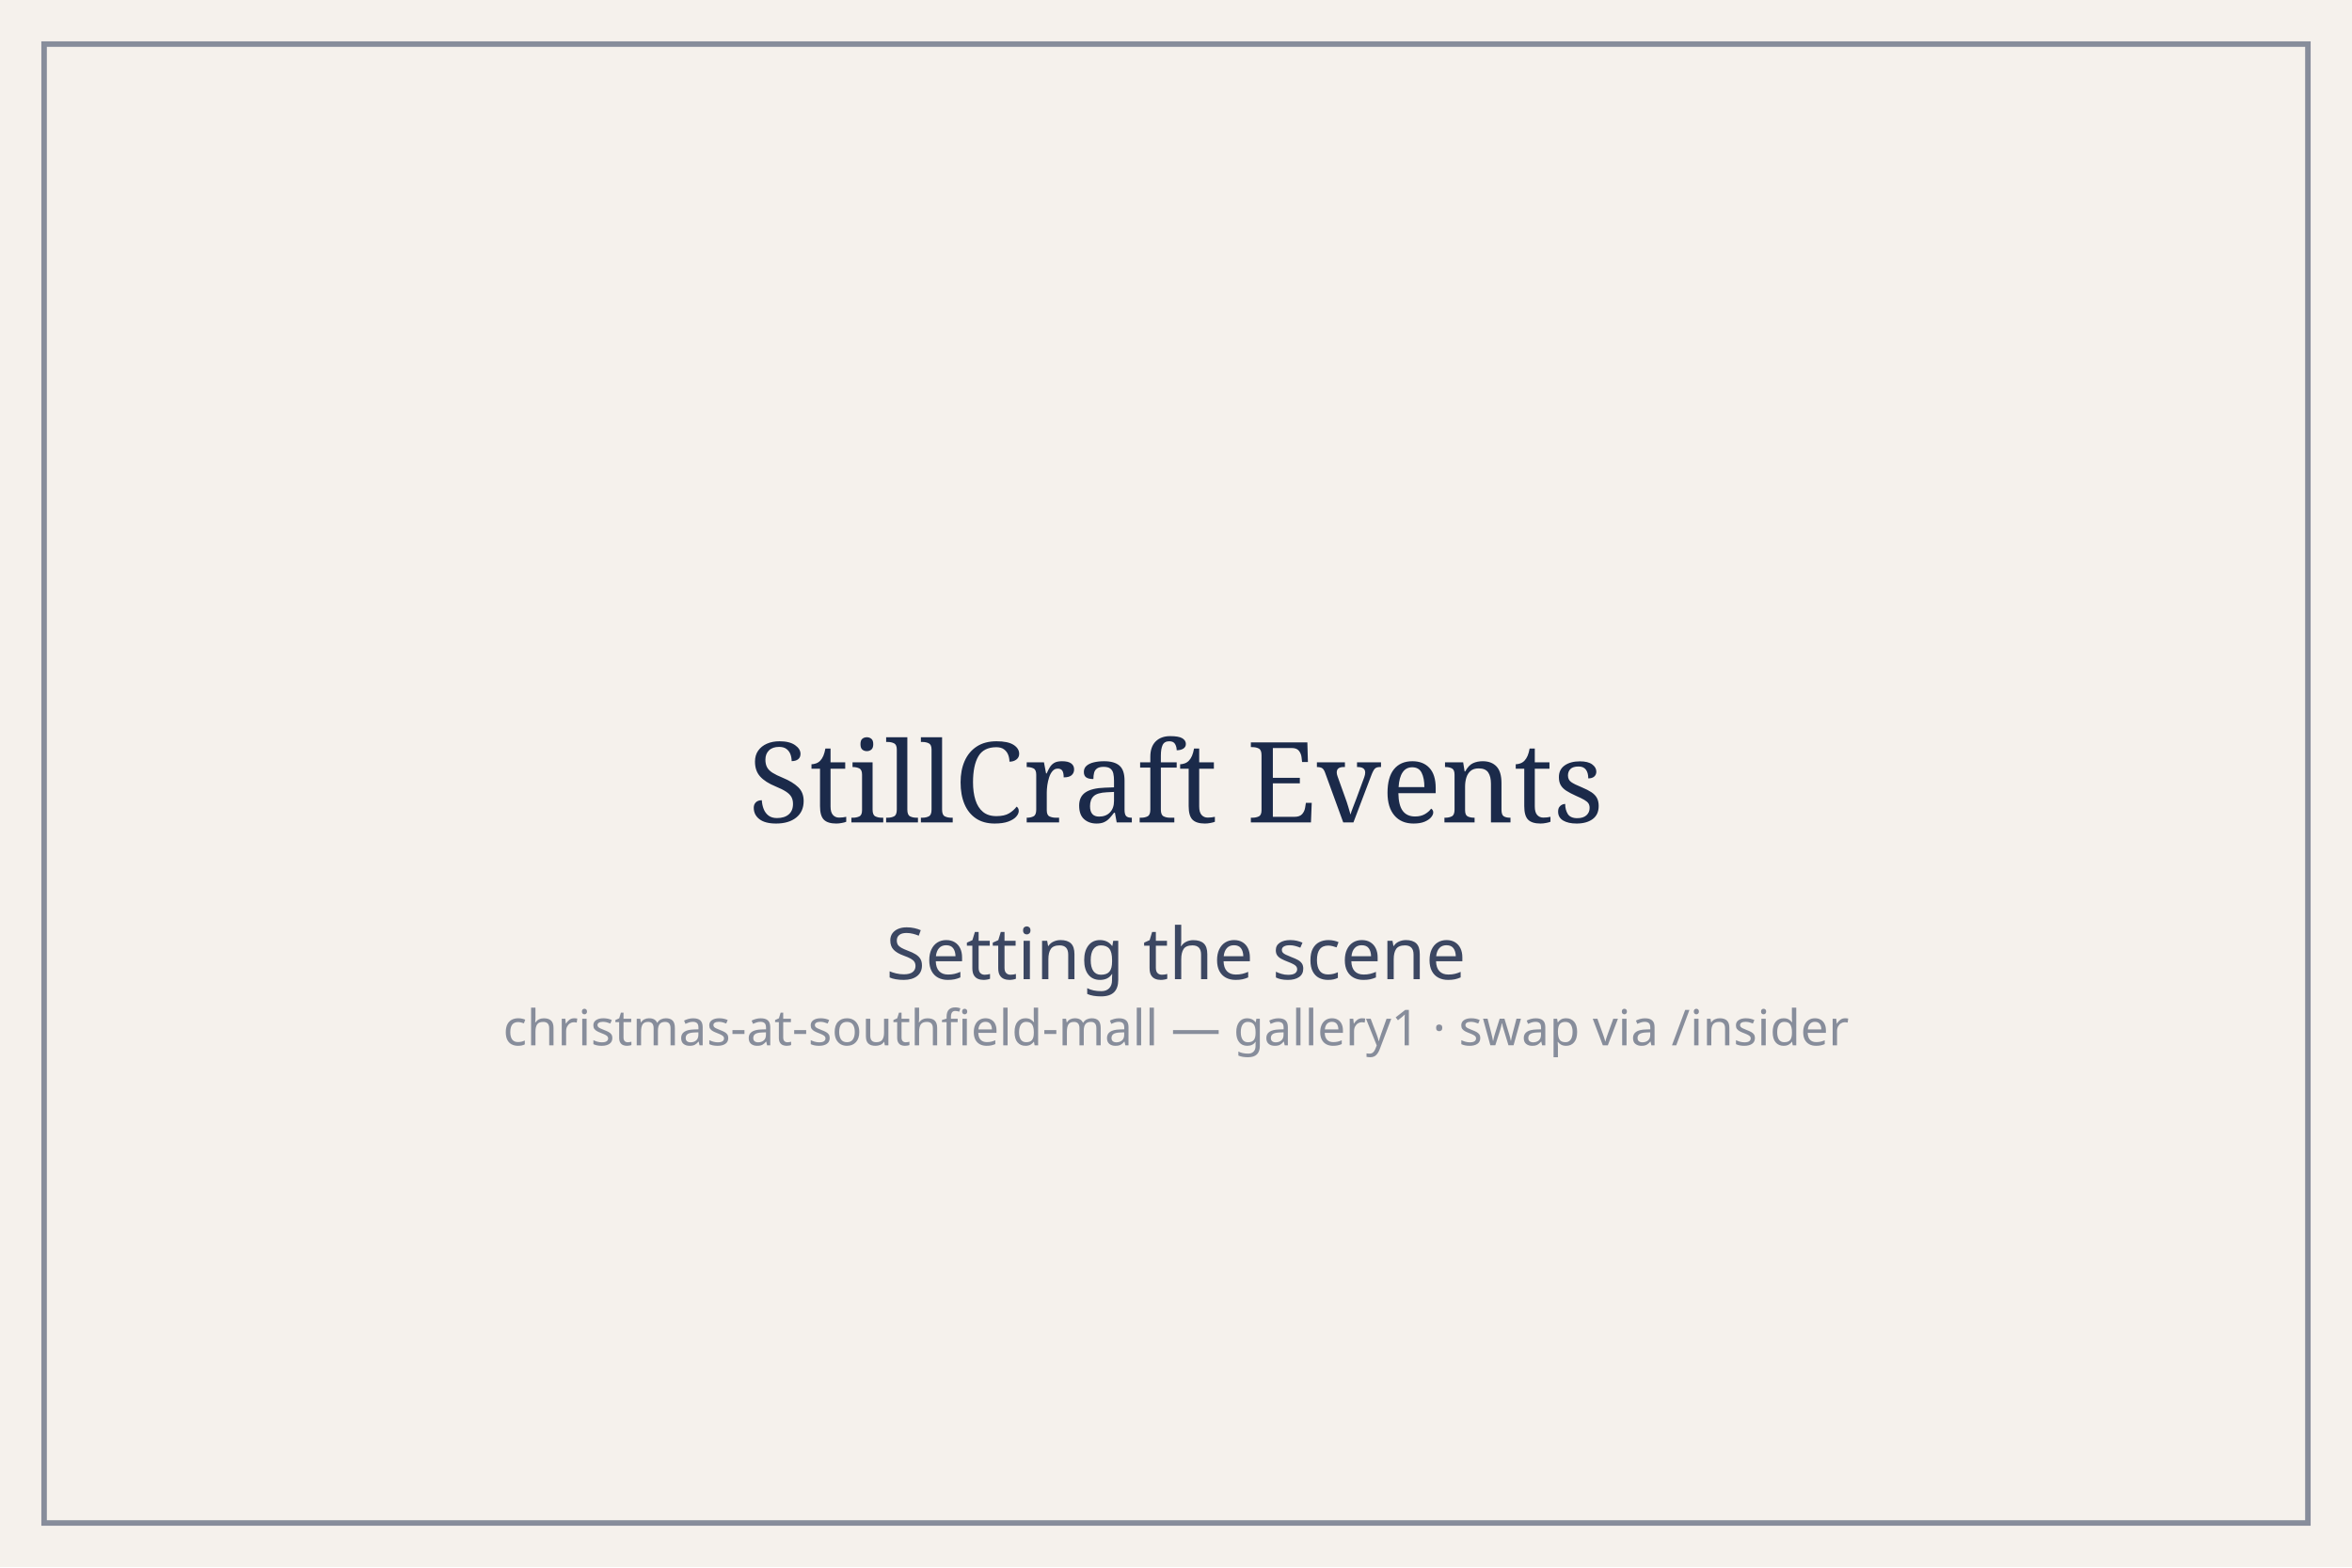
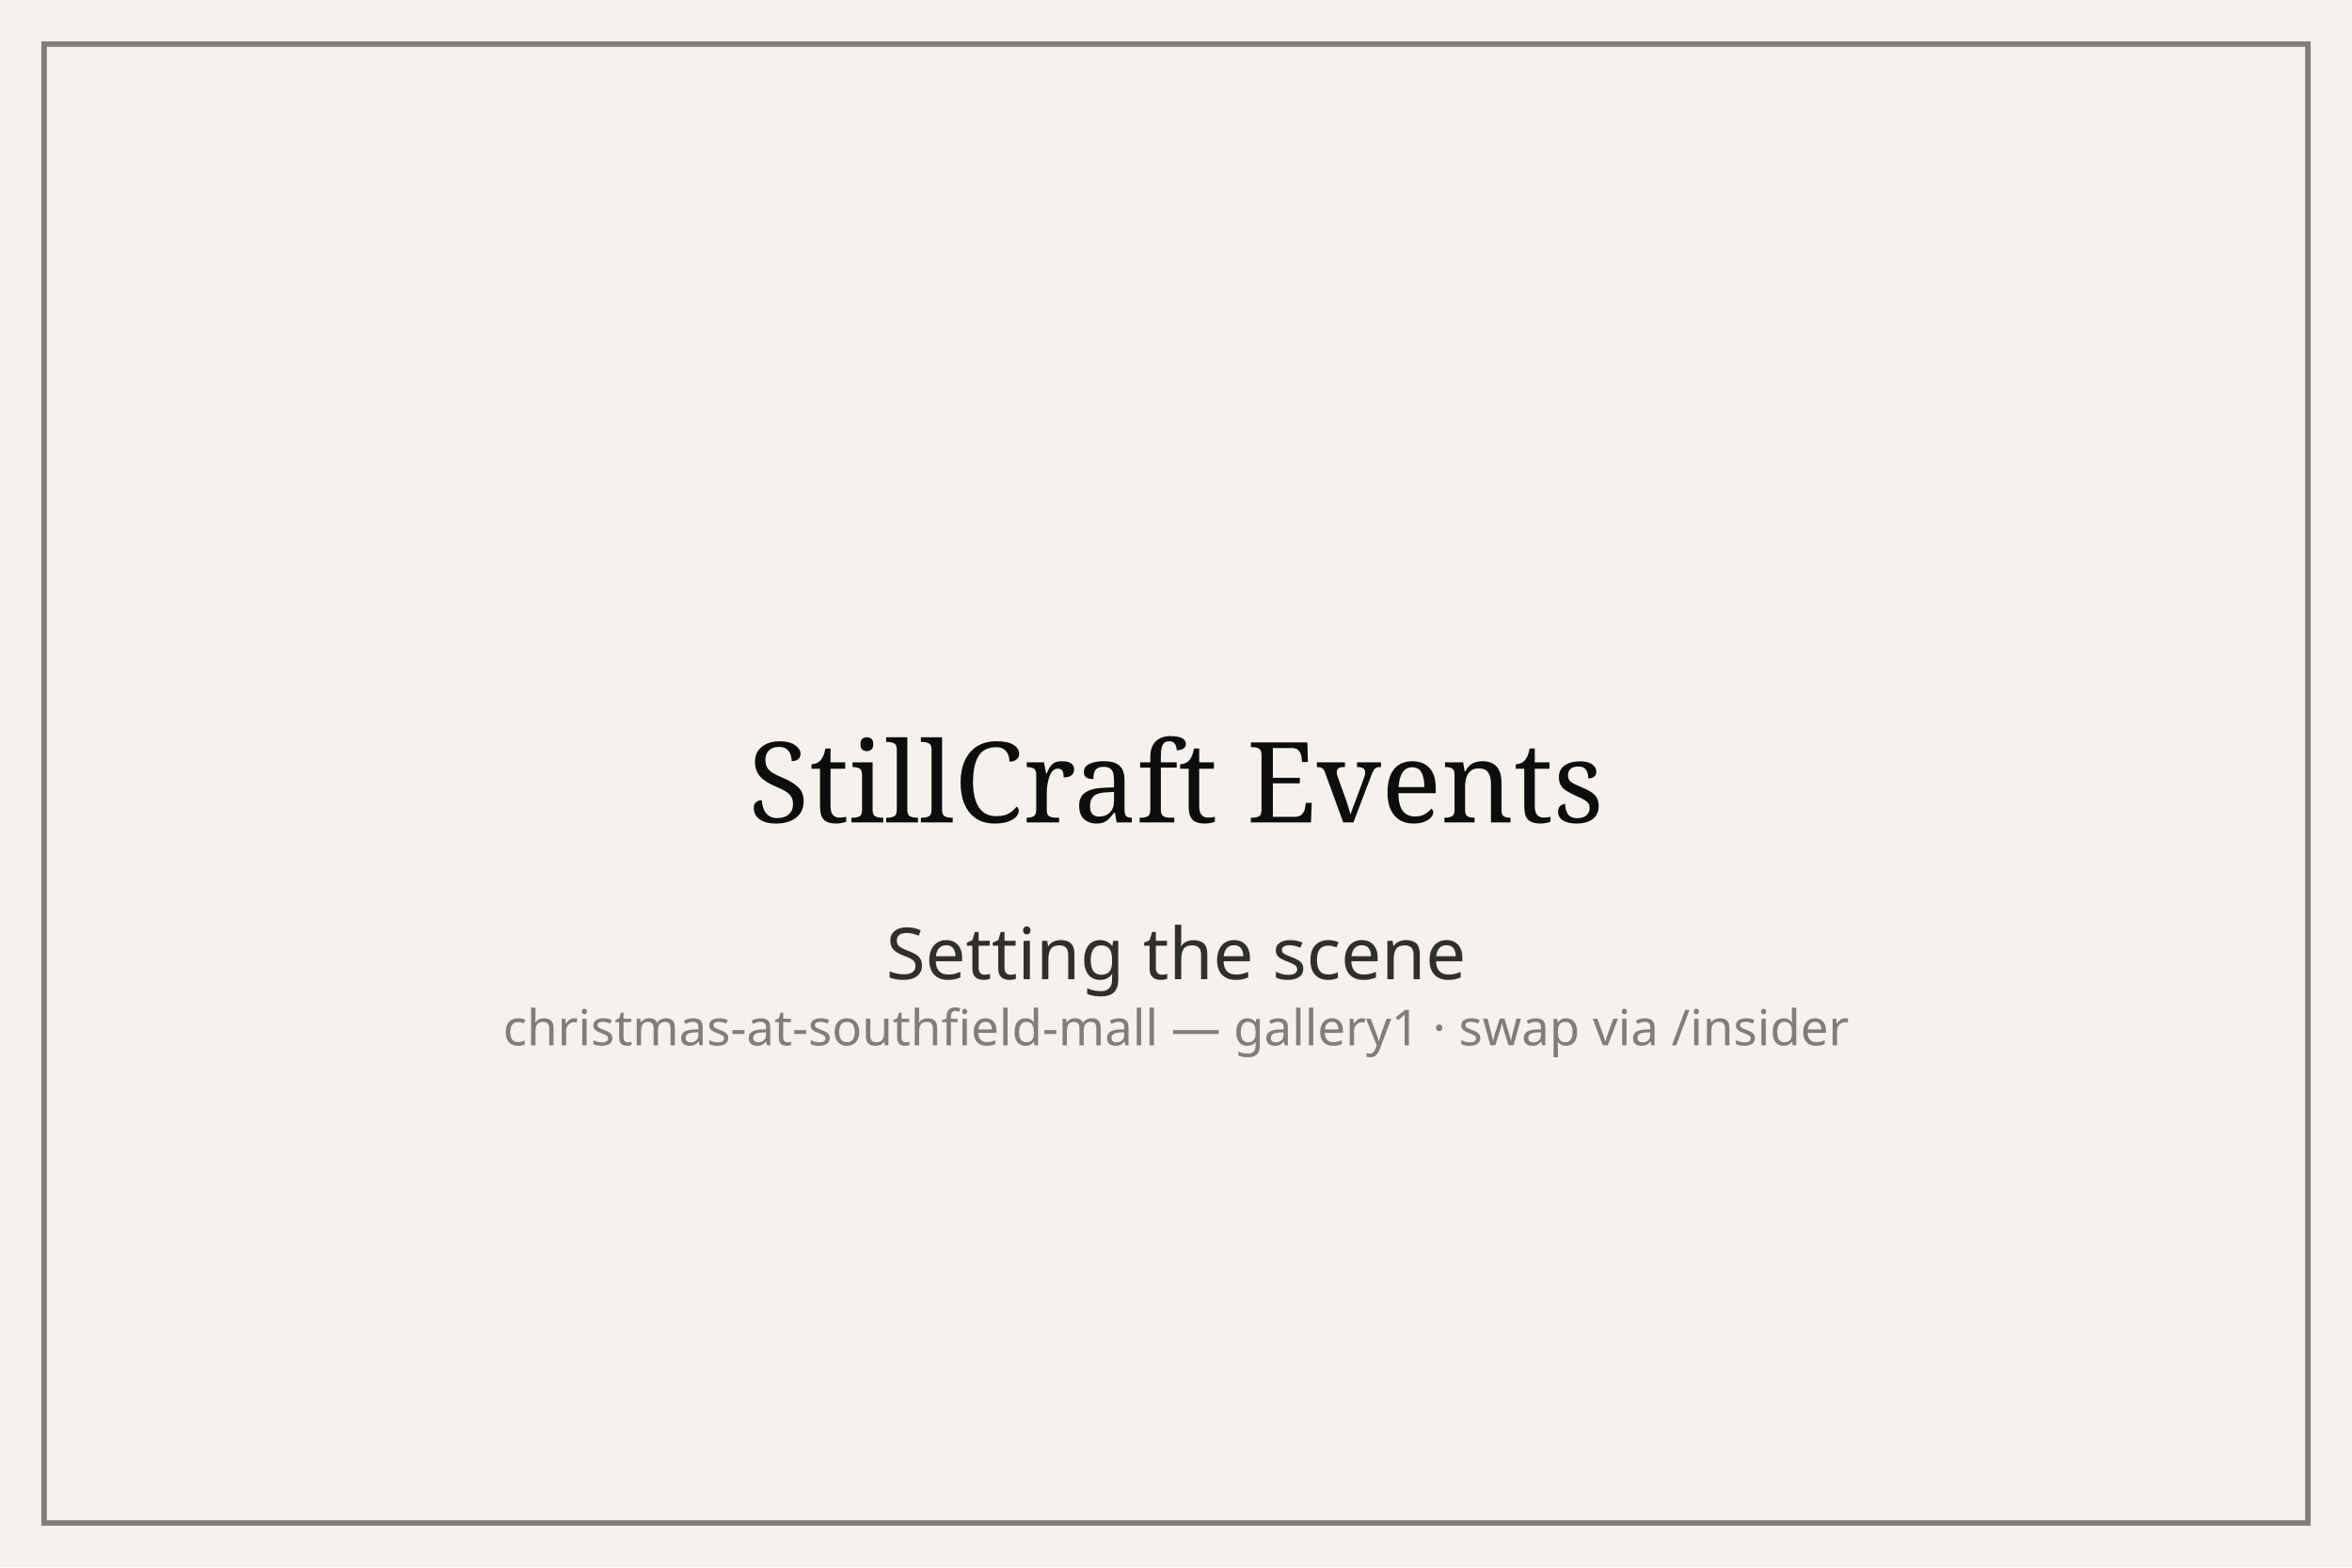
<svg xmlns="http://www.w3.org/2000/svg" width="1280" height="853" viewBox="0 0 1280 853">
  <rect width="100%" height="100%" fill="#F5F1EC" />
-   <rect x="24" y="24" width="1232" height="805" fill="none" stroke="#1B2A4A" stroke-opacity="0.5" stroke-width="3" />
-   <text x="50%" y="50%" fill="#1B2A4A" font-family="Georgia, serif" font-size="61" text-anchor="middle" dominant-baseline="middle">StillCraft Events</text>
-   <text x="50%" y="533" fill="#1B2A4A" fill-opacity="0.85" font-family="Verdana, sans-serif" font-size="39" text-anchor="middle">Setting the scene</text>
-   <text x="50%" y="569" fill="#1B2A4A" fill-opacity="0.5" font-family="Verdana, sans-serif" font-size="27" text-anchor="middle">christmas-at-southfield-mall — gallery1 · swap via /insider</text>
+   <rect x="24" y="24" width="1232" height="805" fill="none" stroke="#0d0d0d" stroke-opacity="0.5" stroke-width="3" />
+   <text x="50%" y="50%" fill="#0d0d0d" font-family="Georgia, serif" font-size="61" text-anchor="middle" dominant-baseline="middle">StillCraft Events</text>
+   <text x="50%" y="533" fill="#0d0d0d" fill-opacity="0.85" font-family="Verdana, sans-serif" font-size="39" text-anchor="middle">Setting the scene</text>
+   <text x="50%" y="569" fill="#0d0d0d" fill-opacity="0.5" font-family="Verdana, sans-serif" font-size="27" text-anchor="middle">christmas-at-southfield-mall — gallery1 · swap via /insider</text>
</svg>
